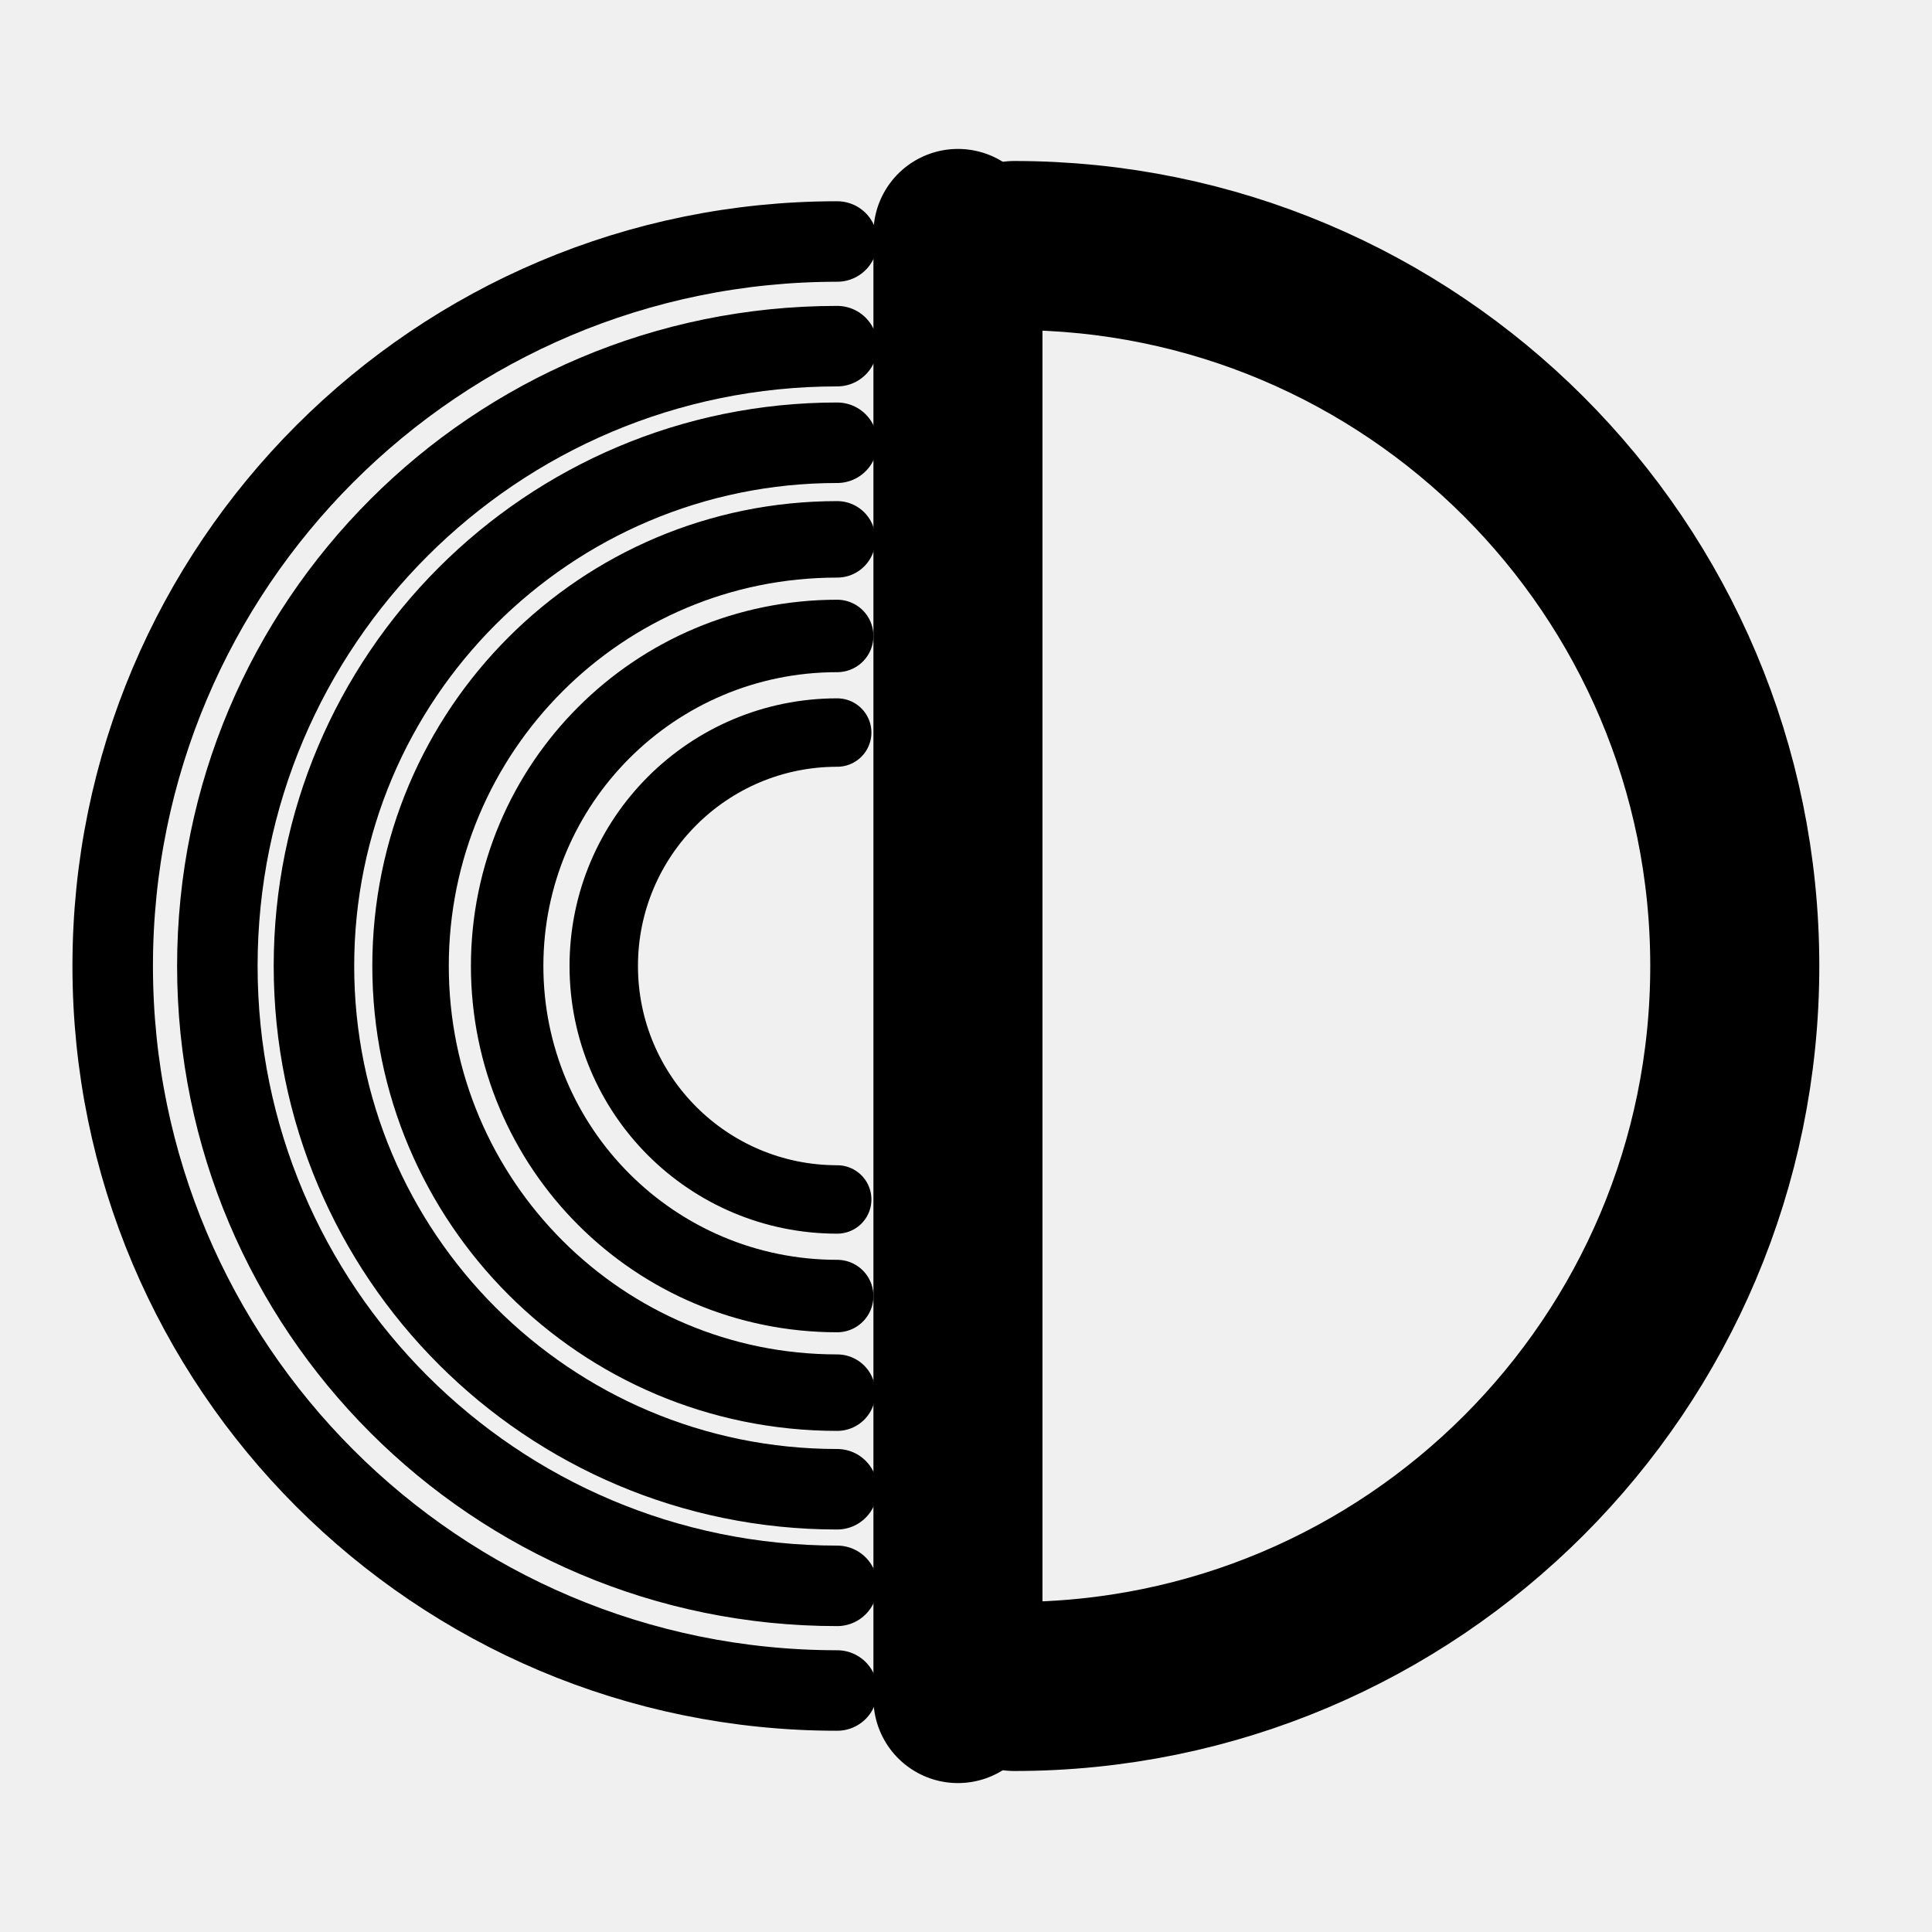
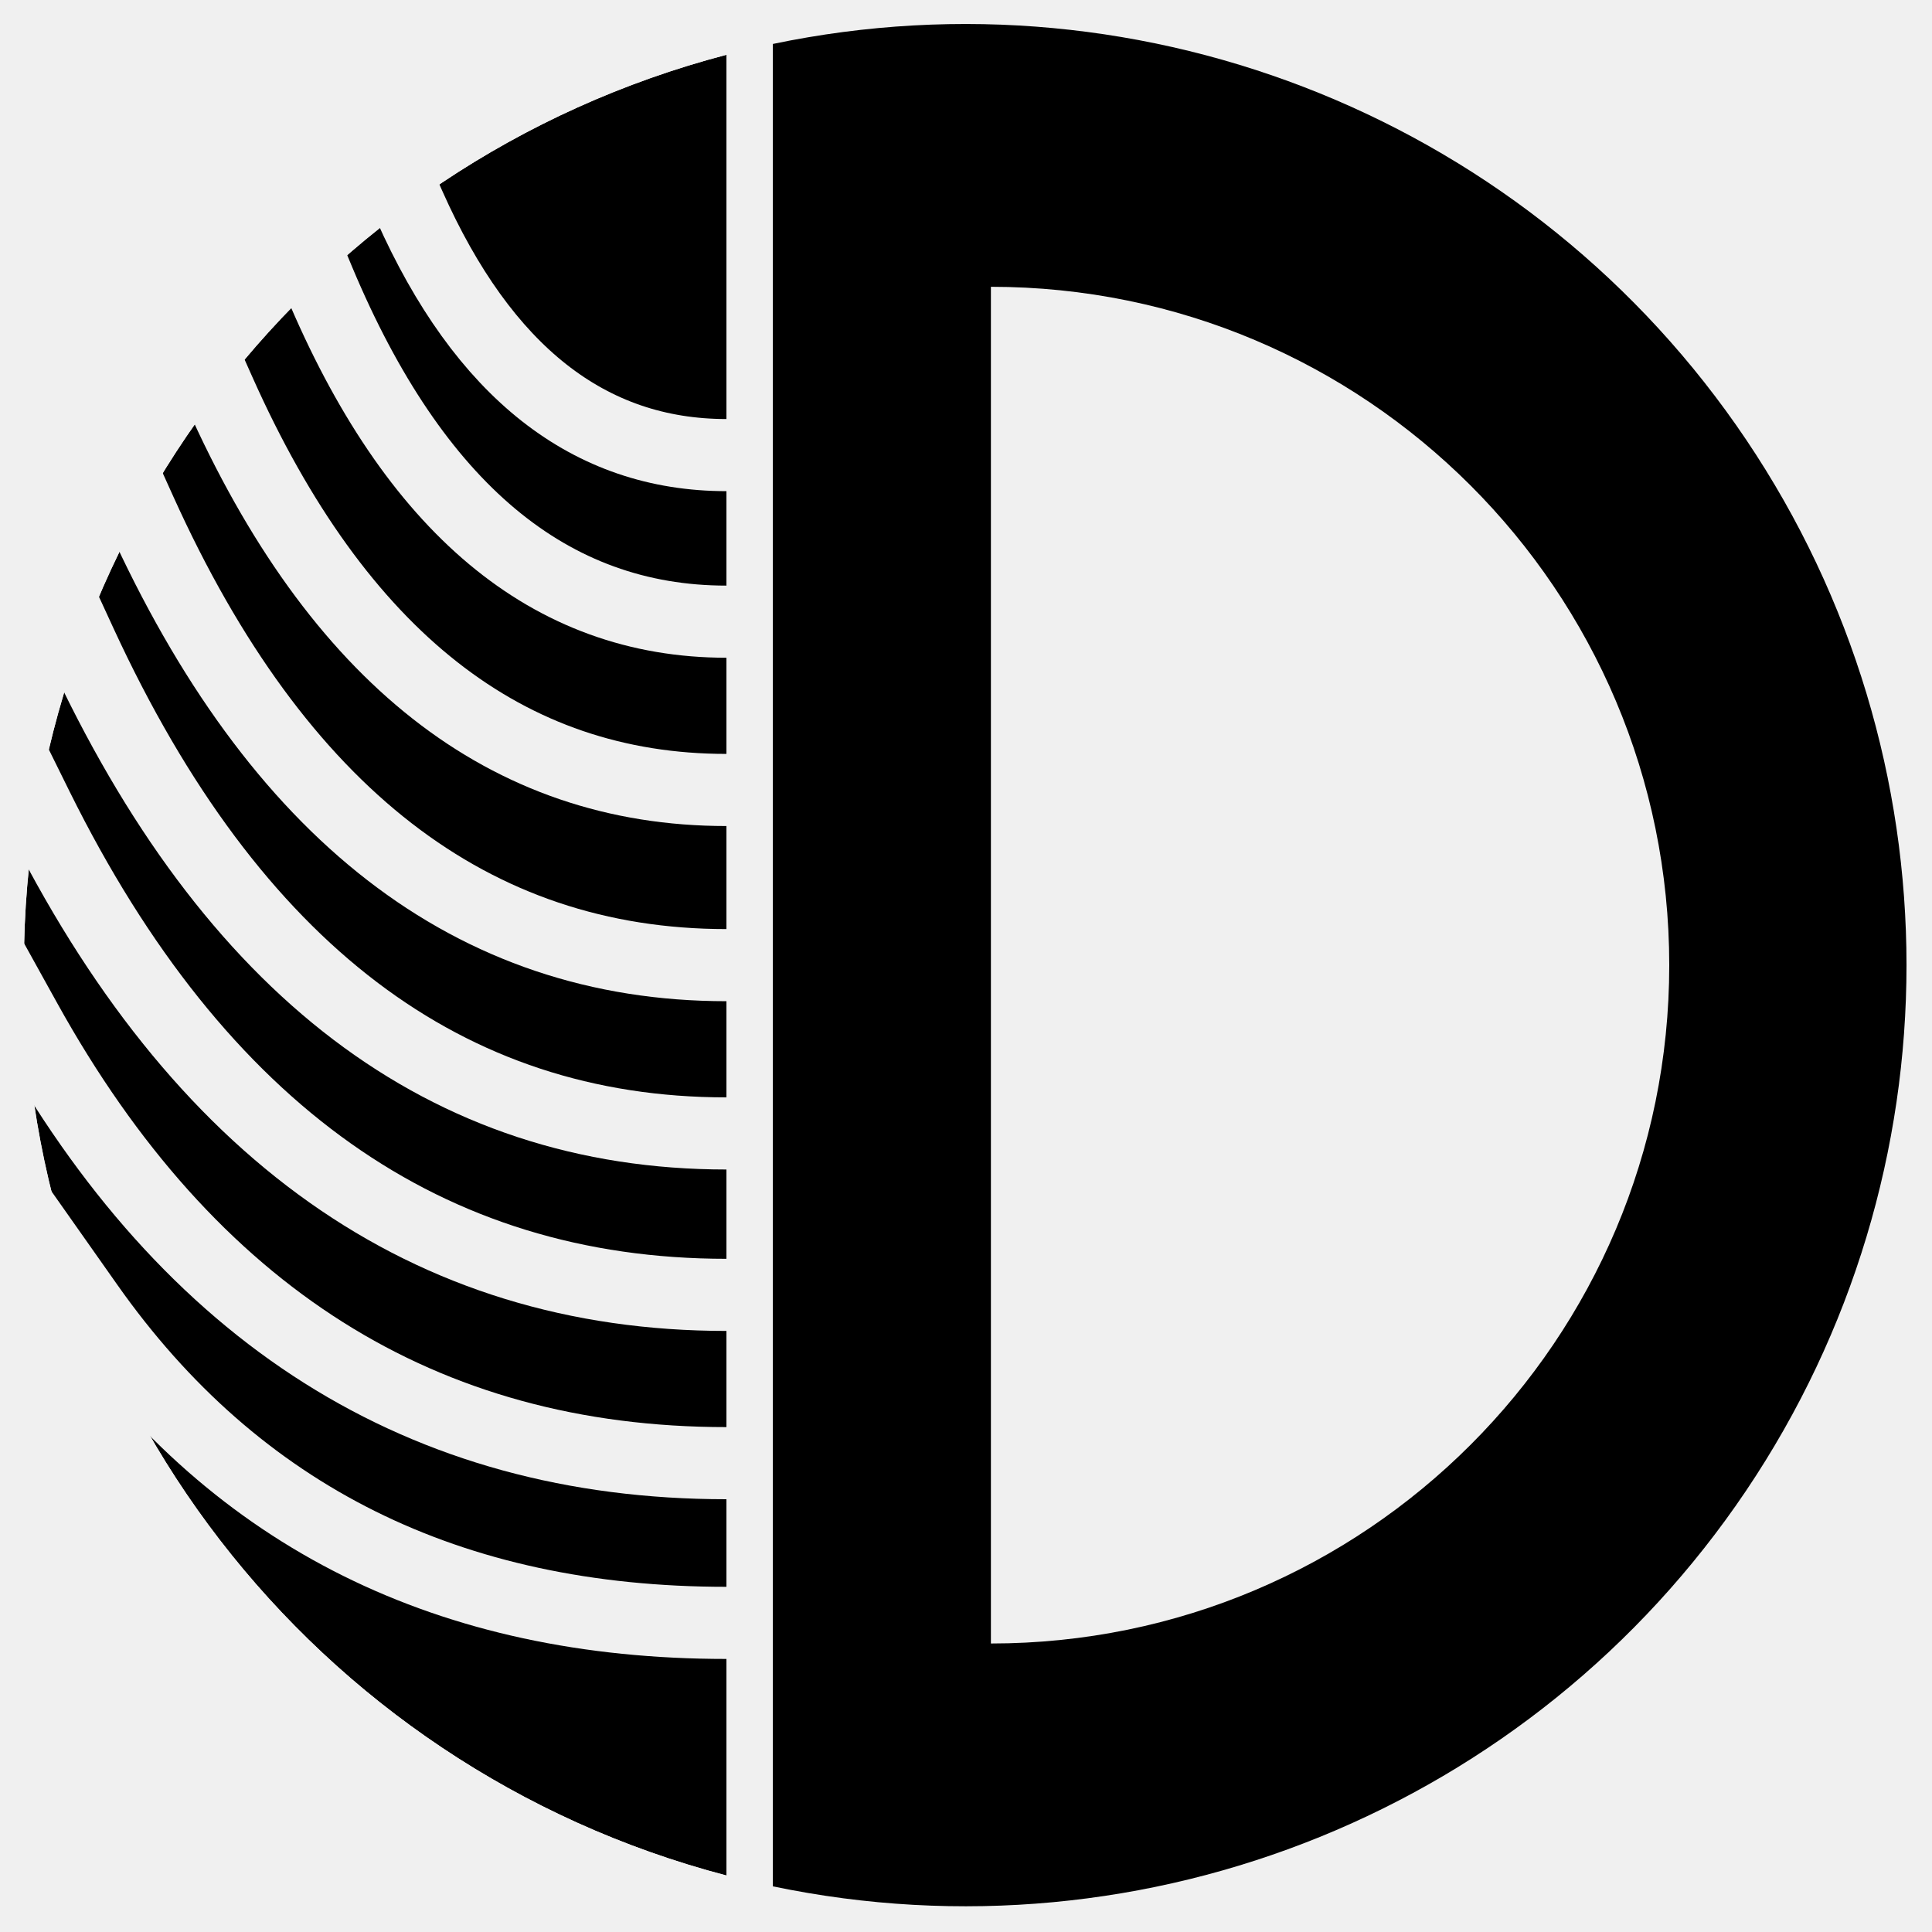
- <svg xmlns="http://www.w3.org/2000/svg" width="24" height="24" viewBox="0 0 24 24" fill="none" stroke="currentColor" stroke-linecap="round">
-   <path d="M11.9 2.9v18.2" stroke-width="2.1" />
-   <path d="M12.6 3.05a8.95 8.95 0 0 1 0 17.9" stroke-width="2.1" />
-   <path d="M10.4 3.00A9.00 9.00 0 0 0 10.4 21.00" stroke-width="1.0" />
-   <path d="M10.4 4.30A7.70 7.70 0 0 0 10.4 19.70" stroke-width="1.0" />
-   <path d="M10.4 5.50A6.50 6.50 0 0 0 10.4 18.50" stroke-width="1.0" />
-   <path d="M10.4 6.70A5.30 5.30 0 0 0 10.4 17.30" stroke-width="0.95" />
-   <path d="M10.4 7.90A4.10 4.10 0 0 0 10.4 16.10" stroke-width="0.9" />
-   <path d="M10.4 9.10A2.90 2.90 0 0 0 10.4 14.90" stroke-width="0.85" />
+ <svg xmlns="http://www.w3.org/2000/svg" width="24" height="24" viewBox="395 425 1125 1125">
+   <defs>
+     <mask id="dm1m" maskUnits="userSpaceOnUse" x="300" y="300" width="700" height="1400">
+       <path d="M818 456.9A548 548 0 0 0 818 1517.1Z" fill="#fff" />
+       <g fill="none" stroke="#000" stroke-width="42" stroke-linejoin="round">
+         <path d="M604.9 480.8L633.4 544.8Q698 690 818 690L845 690" />
+         <path d="M553.7 524L580.7 588.6Q663.8 787 818 787L845 787" />
+         <path d="M494.2 589L522.7 652.9Q626.1 885 818 885L845 885" />
+         <path d="M448 659L476.8 722.8Q596.2 987 818 987L845 987" />
+         <path d="M412.7 736L442 799.6Q573.6 1085 818 1085L845 1085" />
+         <path d="M385.7 832.5L416.7 895.2Q557.2 1179 818 1179L845 1179" />
+         <path d="M376.1 958.2L410 1019.4Q552.8 1277 818 1277L845 1277" />
+         <path d="M405.9 1128.1L446.2 1185.3Q576.3 1370 818 1370L845 1370" />
+       </g>
+     </mask>
+     <clipPath id="dm1c0" clipPathUnits="userSpaceOnUse">
+       <path d="M300 300L845 300L845 690L818 690Q698 690 633.4 544.8L604.9 480.8L300 480.8Z" />
+     </clipPath>
+     <clipPath id="dm1c1" clipPathUnits="userSpaceOnUse">
+       <path d="M604.9 480.8L633.4 544.8Q698 690 818 690L845 690L845 787L818 787Q663.8 787 580.7 588.6L553.7 524Z" />
+     </clipPath>
+     <clipPath id="dm1c2" clipPathUnits="userSpaceOnUse">
+       <path d="M553.7 524L580.7 588.6Q663.8 787 818 787L845 787L845 885L818 885Q626.1 885 522.7 652.9L494.2 589Z" />
+     </clipPath>
+     <clipPath id="dm1c3" clipPathUnits="userSpaceOnUse">
+       <path d="M494.2 589L522.7 652.9Q626.1 885 818 885L845 885L845 987L818 987Q596.2 987 476.8 722.8L448 659Z" />
+     </clipPath>
+     <clipPath id="dm1c4" clipPathUnits="userSpaceOnUse">
+       <path d="M448 659L476.8 722.8Q596.2 987 818 987L845 987L845 1085L818 1085Q573.6 1085 442 799.6L412.7 736Z" />
+     </clipPath>
+     <clipPath id="dm1c5" clipPathUnits="userSpaceOnUse">
+       <path d="M412.7 736L442 799.6Q573.6 1085 818 1085L845 1085L845 1179L818 1179Q557.2 1179 416.7 895.2L385.7 832.5Z" />
+     </clipPath>
+     <clipPath id="dm1c6" clipPathUnits="userSpaceOnUse">
+       <path d="M385.7 832.5L416.7 895.2Q557.2 1179 818 1179L845 1179L845 1277L818 1277Q552.8 1277 410 1019.4L376.1 958.2Z" />
+     </clipPath>
+     <clipPath id="dm1c7" clipPathUnits="userSpaceOnUse">
+       <path d="M376.1 958.2L410 1019.4Q552.8 1277 818 1277L845 1277L845 1370L818 1370Q576.3 1370 446.2 1185.3L405.9 1128.1Z" />
+     </clipPath>
+     <clipPath id="dm1c8" clipPathUnits="userSpaceOnUse">
+       <path d="M405.9 1128.1L446.2 1185.3Q576.3 1370 818 1370L845 1370L845 1600L300 1600Z" />
+     </clipPath>
+   </defs>
+   <g>
+     <path d="M818 456.9A548 548 0 0 0 818 1517.1Z" fill="#000" clip-path="url(#dm1c0)" mask="url(#dm1m)" />
+   </g>
+   <g>
+     <path d="M818 456.9A548 548 0 0 0 818 1517.1Z" fill="#000" clip-path="url(#dm1c1)" mask="url(#dm1m)" />
+   </g>
+   <g>
+     <path d="M818 456.9A548 548 0 0 0 818 1517.1Z" fill="#000" clip-path="url(#dm1c2)" mask="url(#dm1m)" />
+   </g>
+   <g>
+     <path d="M818 456.9A548 548 0 0 0 818 1517.1Z" fill="#000" clip-path="url(#dm1c3)" mask="url(#dm1m)" />
+   </g>
+   <g>
+     <path d="M818 456.9A548 548 0 0 0 818 1517.1Z" fill="#000" clip-path="url(#dm1c4)" mask="url(#dm1m)" />
+   </g>
+   <g>
+     <path d="M818 456.9A548 548 0 0 0 818 1517.1Z" fill="#000" clip-path="url(#dm1c5)" mask="url(#dm1m)" />
+   </g>
+   <g>
+     <path d="M818 456.9A548 548 0 0 0 818 1517.1Z" fill="#000" clip-path="url(#dm1c6)" mask="url(#dm1m)" />
+   </g>
+   <g>
+     <path d="M818 456.9A548 548 0 0 0 818 1517.1Z" fill="#000" clip-path="url(#dm1c7)" mask="url(#dm1m)" />
+   </g>
+   <g>
+     <path d="M818 456.9A548 548 0 0 0 818 1517.1Z" fill="#000" clip-path="url(#dm1c8)" mask="url(#dm1m)" />
+   </g>
+   <path d="M845 450.6A548 548 0 1 1 845 1523.4ZM972 592A395 395 0 0 1 972 1382Z" fill="#000" fill-rule="evenodd" />
</svg>
